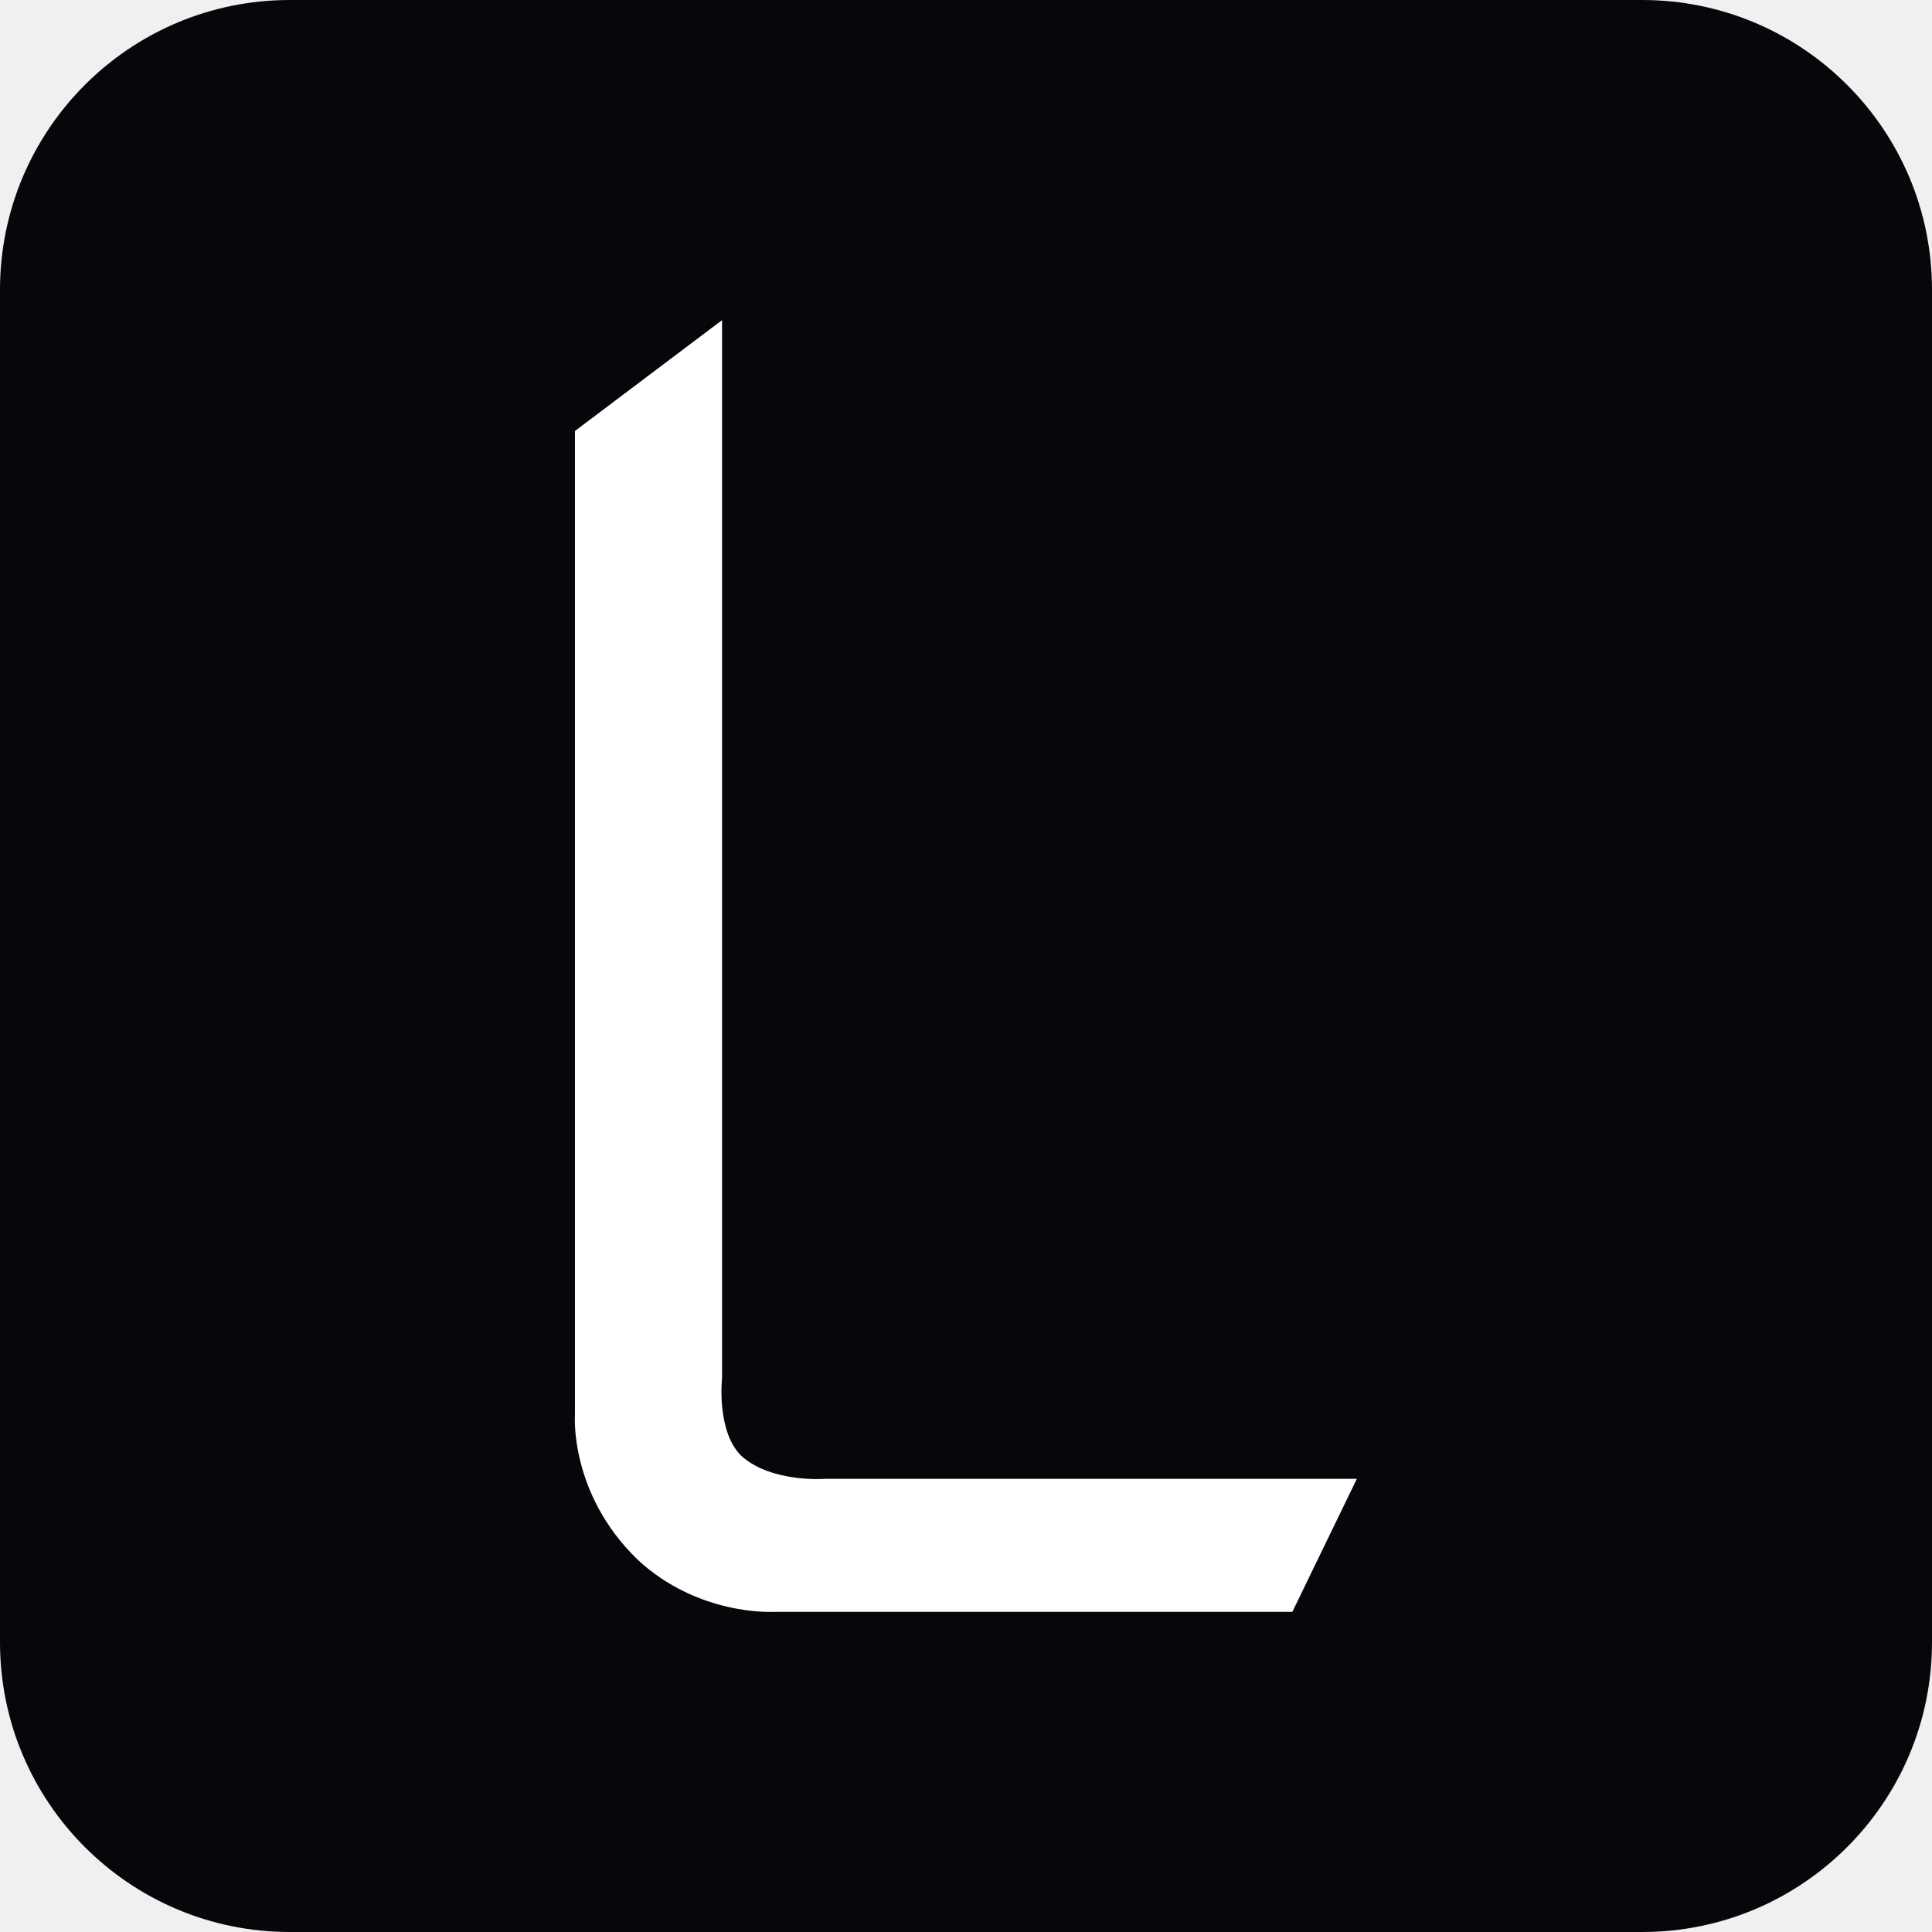
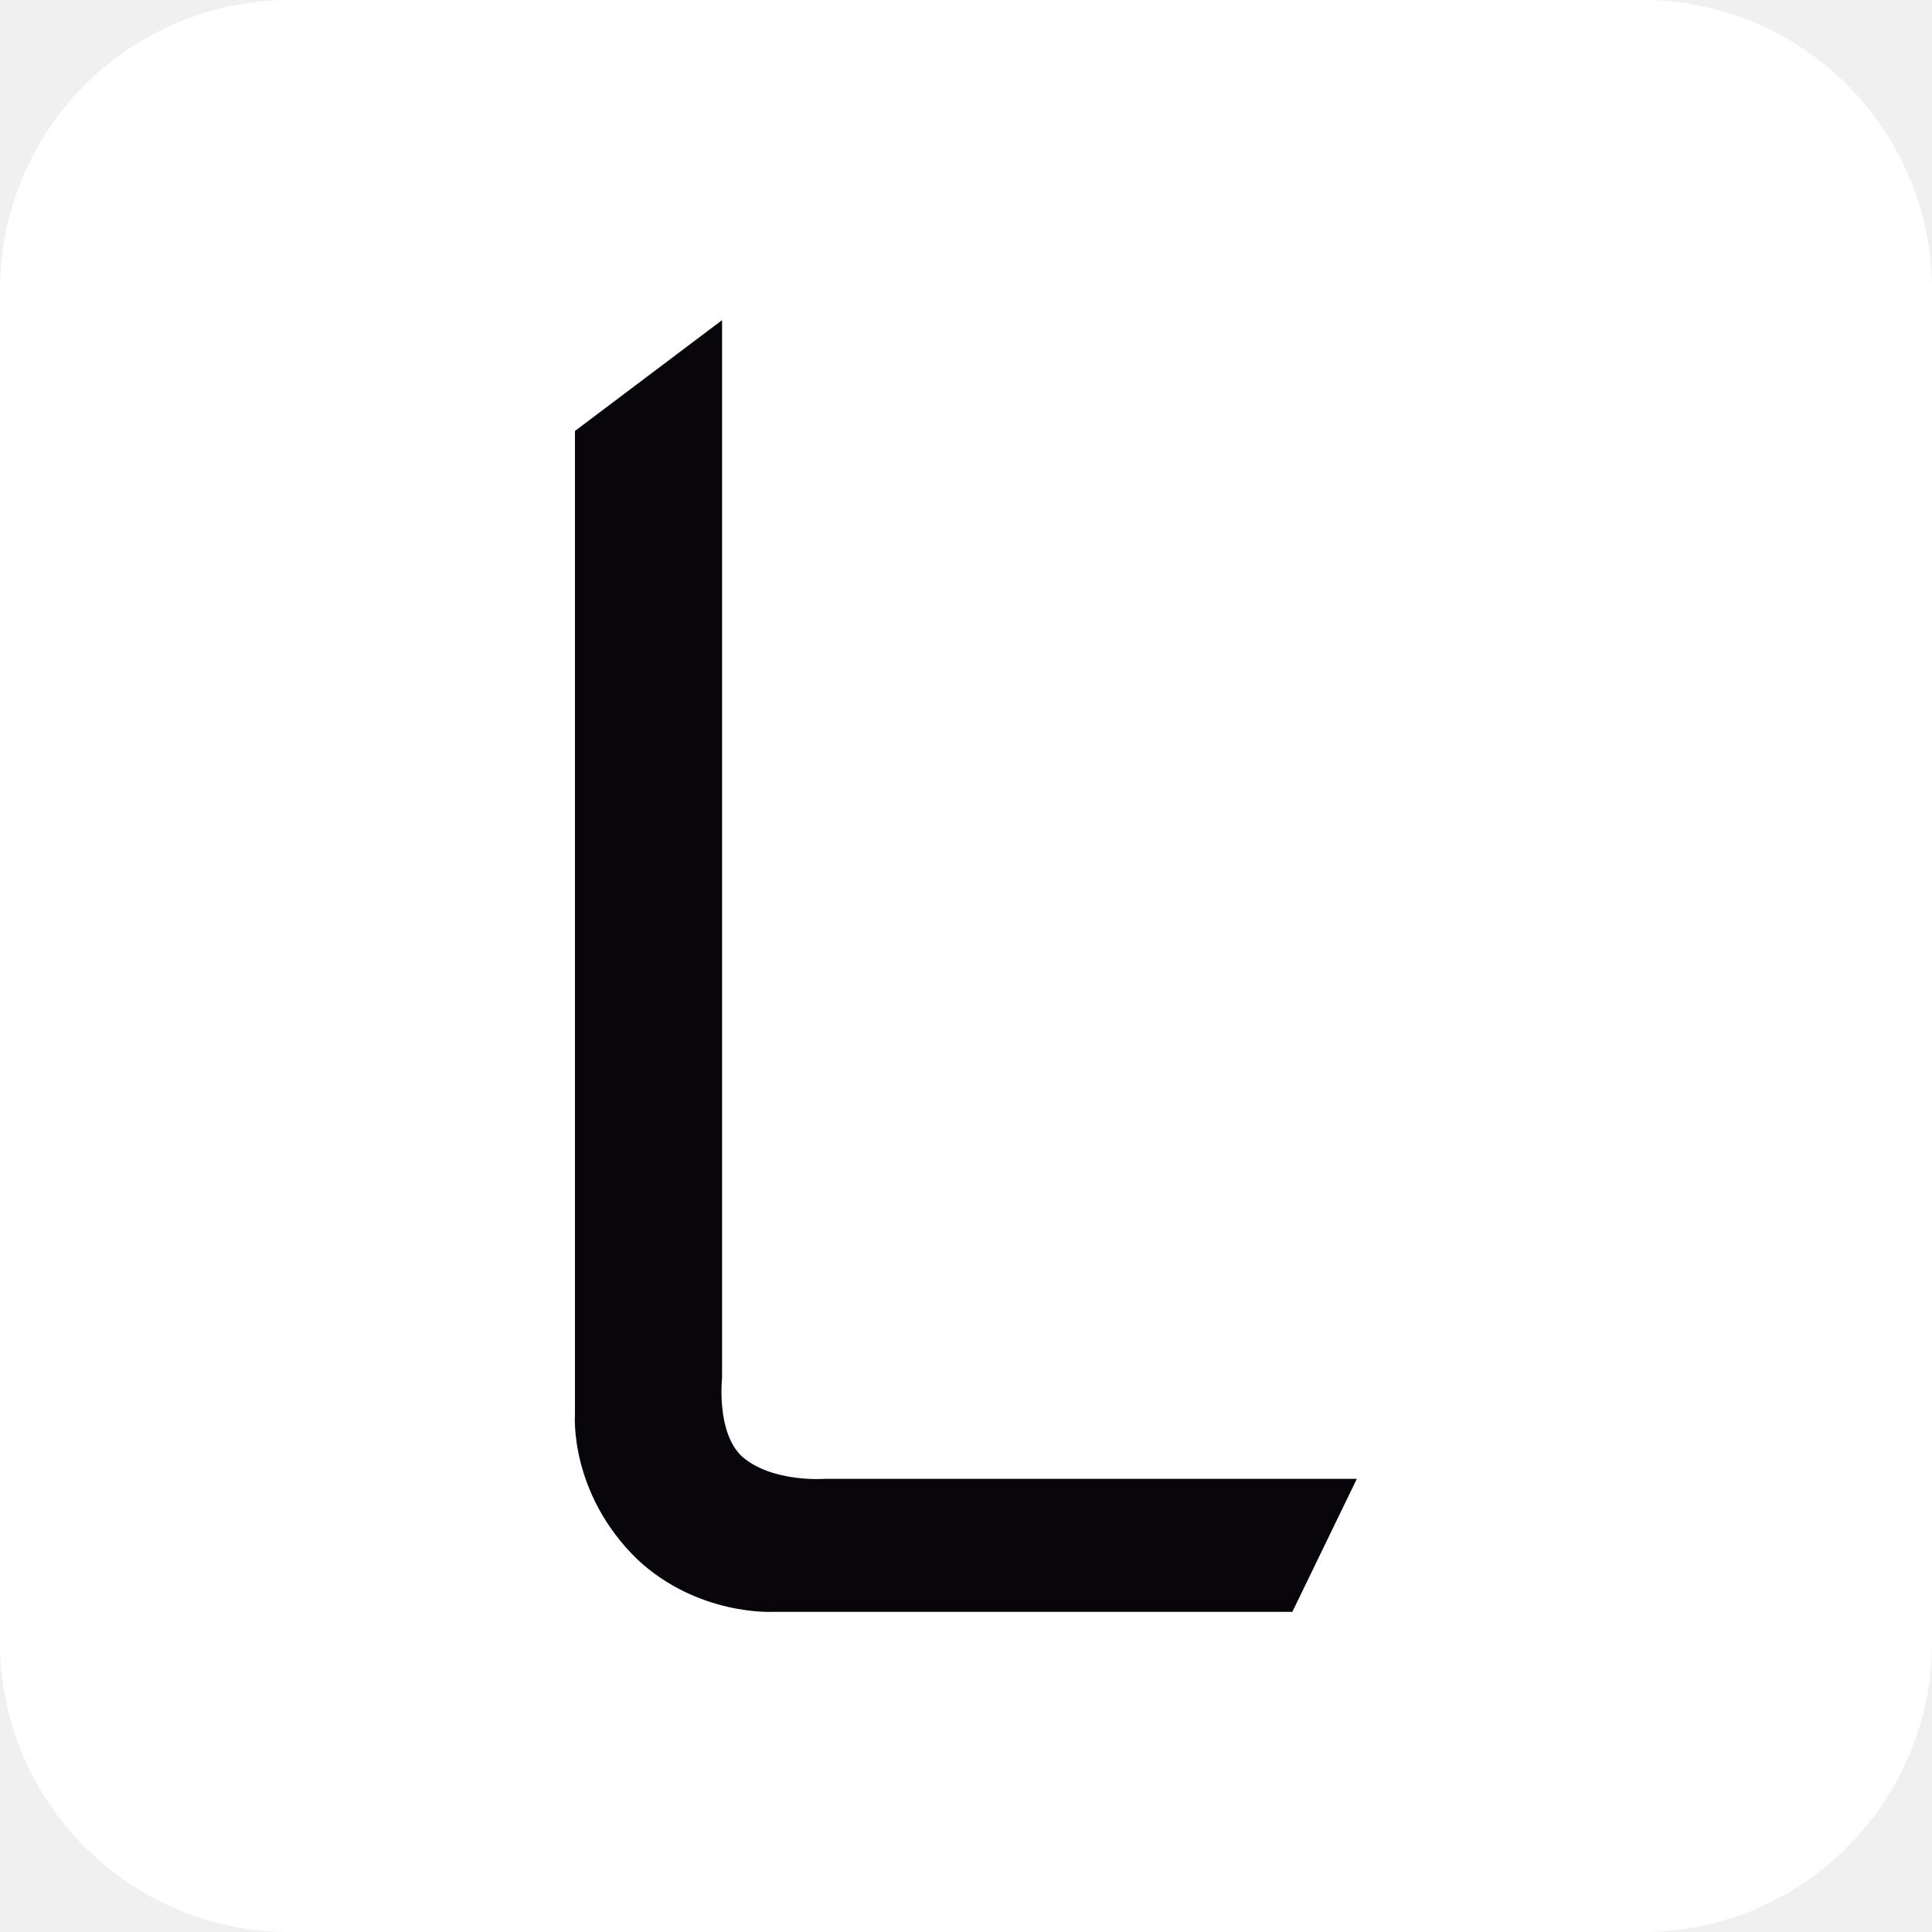
<svg xmlns="http://www.w3.org/2000/svg" viewBox="-90.5 -5.5 640 640">
-   <rect x="-90.5" y="-5.5" width="640" height="640" rx="96" fill="#08060a" />
+   <rect x="-90.5" y="-5.5" width="640" height="640" rx="96" fill="#ffffff" />
  <g transform="matrix(0.851064,0,0,0.851064,100,94.5895)">
-     <path d="M65.054,449.387C54.857,439.975 57.211,418.797 57.211,418.797L57.211,7.005L-0.048,50.145L-0.048,432.916C-0.048,432.916 -2.401,463.506 24.267,489.39C47.798,511.352 76.82,509.783 76.82,509.783L279.186,509.783L304.286,458.015L97.213,458.015C97.213,458.015 76.82,459.584 65.054,449.387Z" fill="#ffffff" />
+     <path d="M65.054,449.387C54.857,439.975 57.211,418.797 57.211,418.797L57.211,7.005L-0.048,50.145L-0.048,432.916C-0.048,432.916 -2.401,463.506 24.267,489.39C47.798,511.352 76.82,509.783 76.82,509.783L279.186,509.783L304.286,458.015L97.213,458.015C97.213,458.015 76.82,459.584 65.054,449.387Z" fill="#08060a" />
  </g>
</svg>
